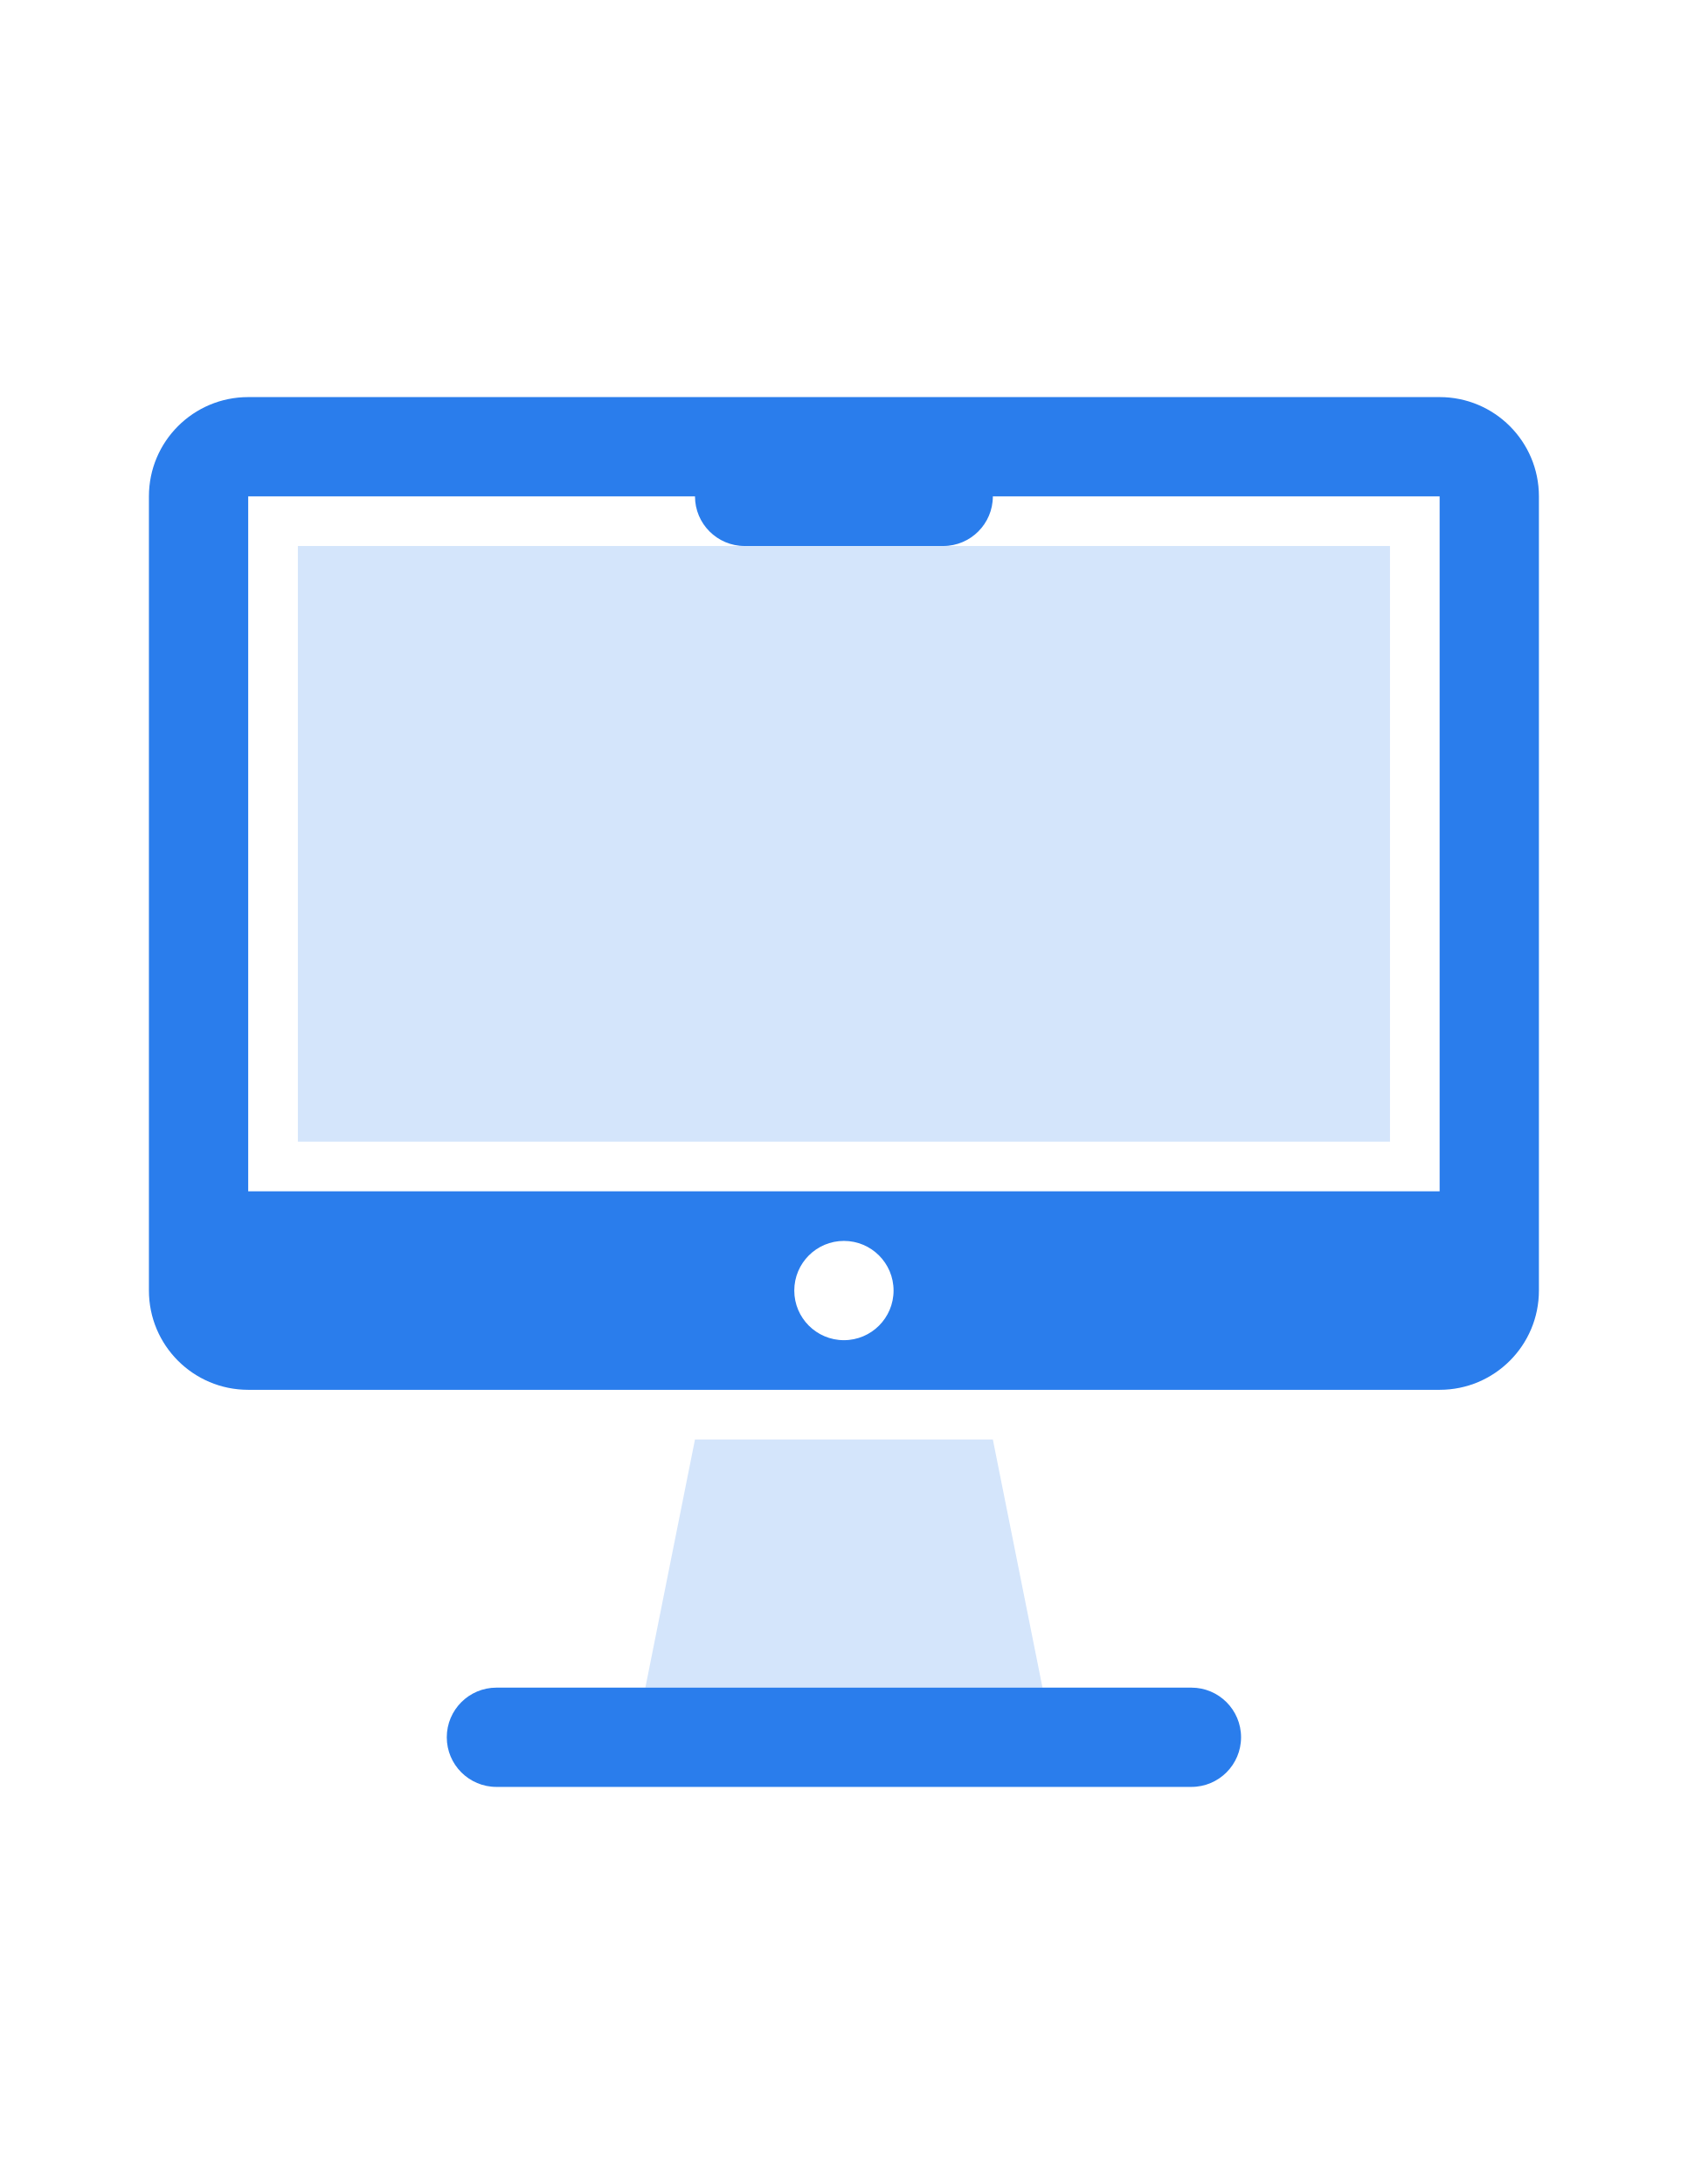
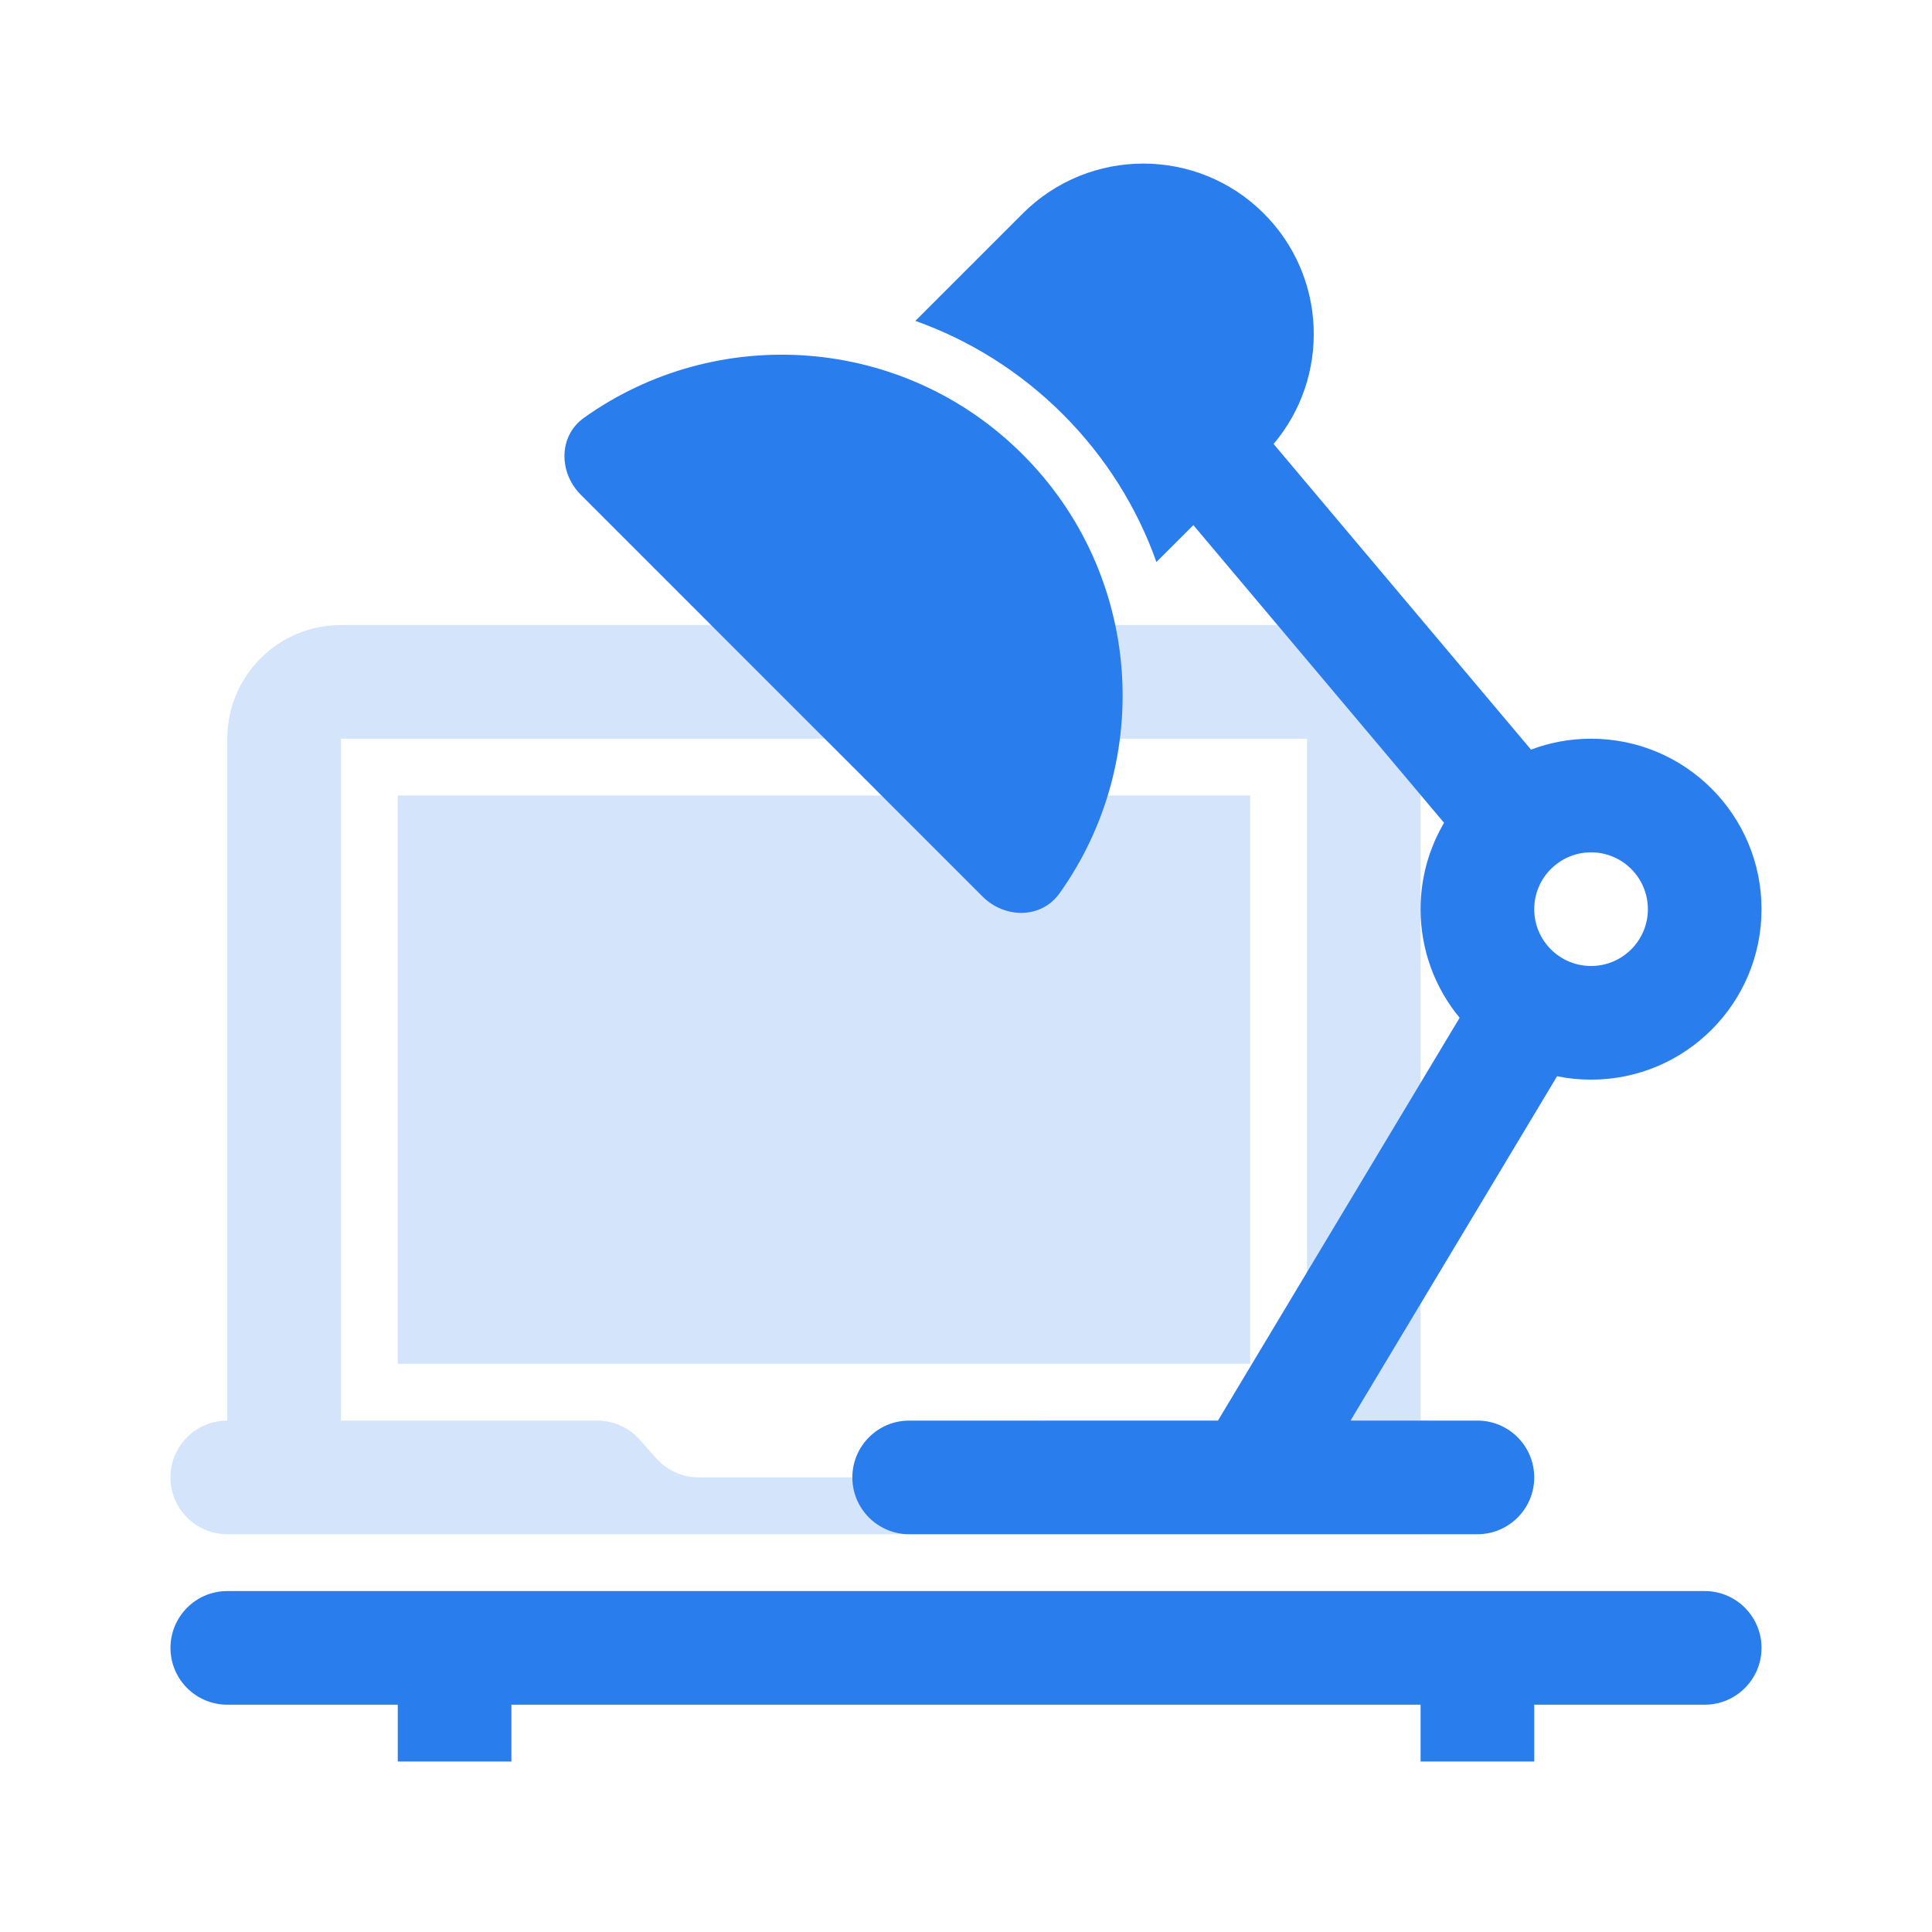
- <svg xmlns="http://www.w3.org/2000/svg" width="34" height="44" viewBox="0 0 34 44" fill="none">
-   <path d="M28 11H6V23H28V11Z" fill="#D4E5FB" />
-   <path d="M20 29H14L13 34H21L20 29Z" fill="#D4E5FB" />
-   <path fill-rule="evenodd" clip-rule="evenodd" d="M5 8C3.895 8 3 8.895 3 10V26C3 27.105 3.895 28 5 28H29C30.105 28 31 27.105 31 26V10C31 8.895 30.105 8 29 8H5ZM29 10H20C20 10.552 19.552 11 19 11H15C14.448 11 14 10.552 14 10H5V24H29V10ZM17 27C17.552 27 18 26.552 18 26C18 25.448 17.552 25 17 25C16.448 25 16 25.448 16 26C16 26.552 16.448 27 17 27Z" fill="#2A7DEC" />
-   <path d="M9 35C9 34.448 9.448 34 10 34H24C24.552 34 25 34.448 25 35C25 35.552 24.552 36 24 36H10C9.448 36 9 35.552 9 35Z" fill="#2A7DEC" />
+ <svg xmlns="http://www.w3.org/2000/svg" width="34" height="34" viewBox="0 0 34 34" fill="none">
+   <path d="M7 14H22V24H7V14Z" fill="#D4E5FB" />
+   <path fill-rule="evenodd" clip-rule="evenodd" d="M4 13C4 11.895 4.895 11 6 11H23C24.105 11 25 11.895 25 13L25 25C25.552 25 26 25.448 26 26C26 26.552 25.552 27 25 27H4C3.448 27 3 26.552 3 26C3 25.448 3.448 25 4 25V13ZM6 25H10.511C10.797 25 11.07 25.123 11.26 25.337L11.548 25.663C11.738 25.877 12.01 26 12.297 26H16.703C16.99 26 17.262 25.877 17.452 25.663L17.74 25.337C17.93 25.123 18.203 25 18.489 25H23V13H6V25Z" fill="#D4E5FB" />
+   <path fill-rule="evenodd" clip-rule="evenodd" d="M20.351 9.89L21.001 9.241L25.413 14.48C25.151 14.926 25 15.445 25 16C25 16.726 25.258 17.392 25.687 17.911L21.434 25H16C15.448 25 15 25.448 15 26C15 26.552 15.448 27 16 27H26C26.552 27 27 26.552 27 26C27 25.448 26.552 25 26 25H23.767L27.402 18.94C27.595 18.98 27.795 19 28 19C29.657 19 31 17.657 31 16C31 14.343 29.657 13 28 13C27.628 13 27.271 13.068 26.943 13.192L22.413 7.813C23.41 6.634 23.353 4.868 22.241 3.757C21.07 2.586 19.171 2.586 17.999 3.757L16.109 5.647C17.057 5.985 17.947 6.533 18.706 7.292C19.465 8.051 20.014 8.942 20.351 9.89ZM28 15C28.552 15 29 15.448 29 16C29 16.552 28.552 17 28 17C27.448 17 27 16.552 27 16C27 15.448 27.448 15 28 15Z" fill="#2A7DEC" />
+   <path d="M10.276 7.353C12.62 5.681 15.896 5.896 17.999 7.999C20.102 10.103 20.318 13.379 18.645 15.722C18.324 16.172 17.683 16.168 17.292 15.778L10.221 8.707C9.831 8.316 9.827 7.674 10.276 7.353Z" fill="#2A7DEC" />
+   <path d="M4 28C3.448 28 3 28.448 3 29C3 29.552 3.448 30 4 30H7V31H9V30H25V31H27V30H30C30.552 30 31 29.552 31 29C31 28.448 30.552 28 30 28H4Z" fill="#2A7DEC" />
</svg>
